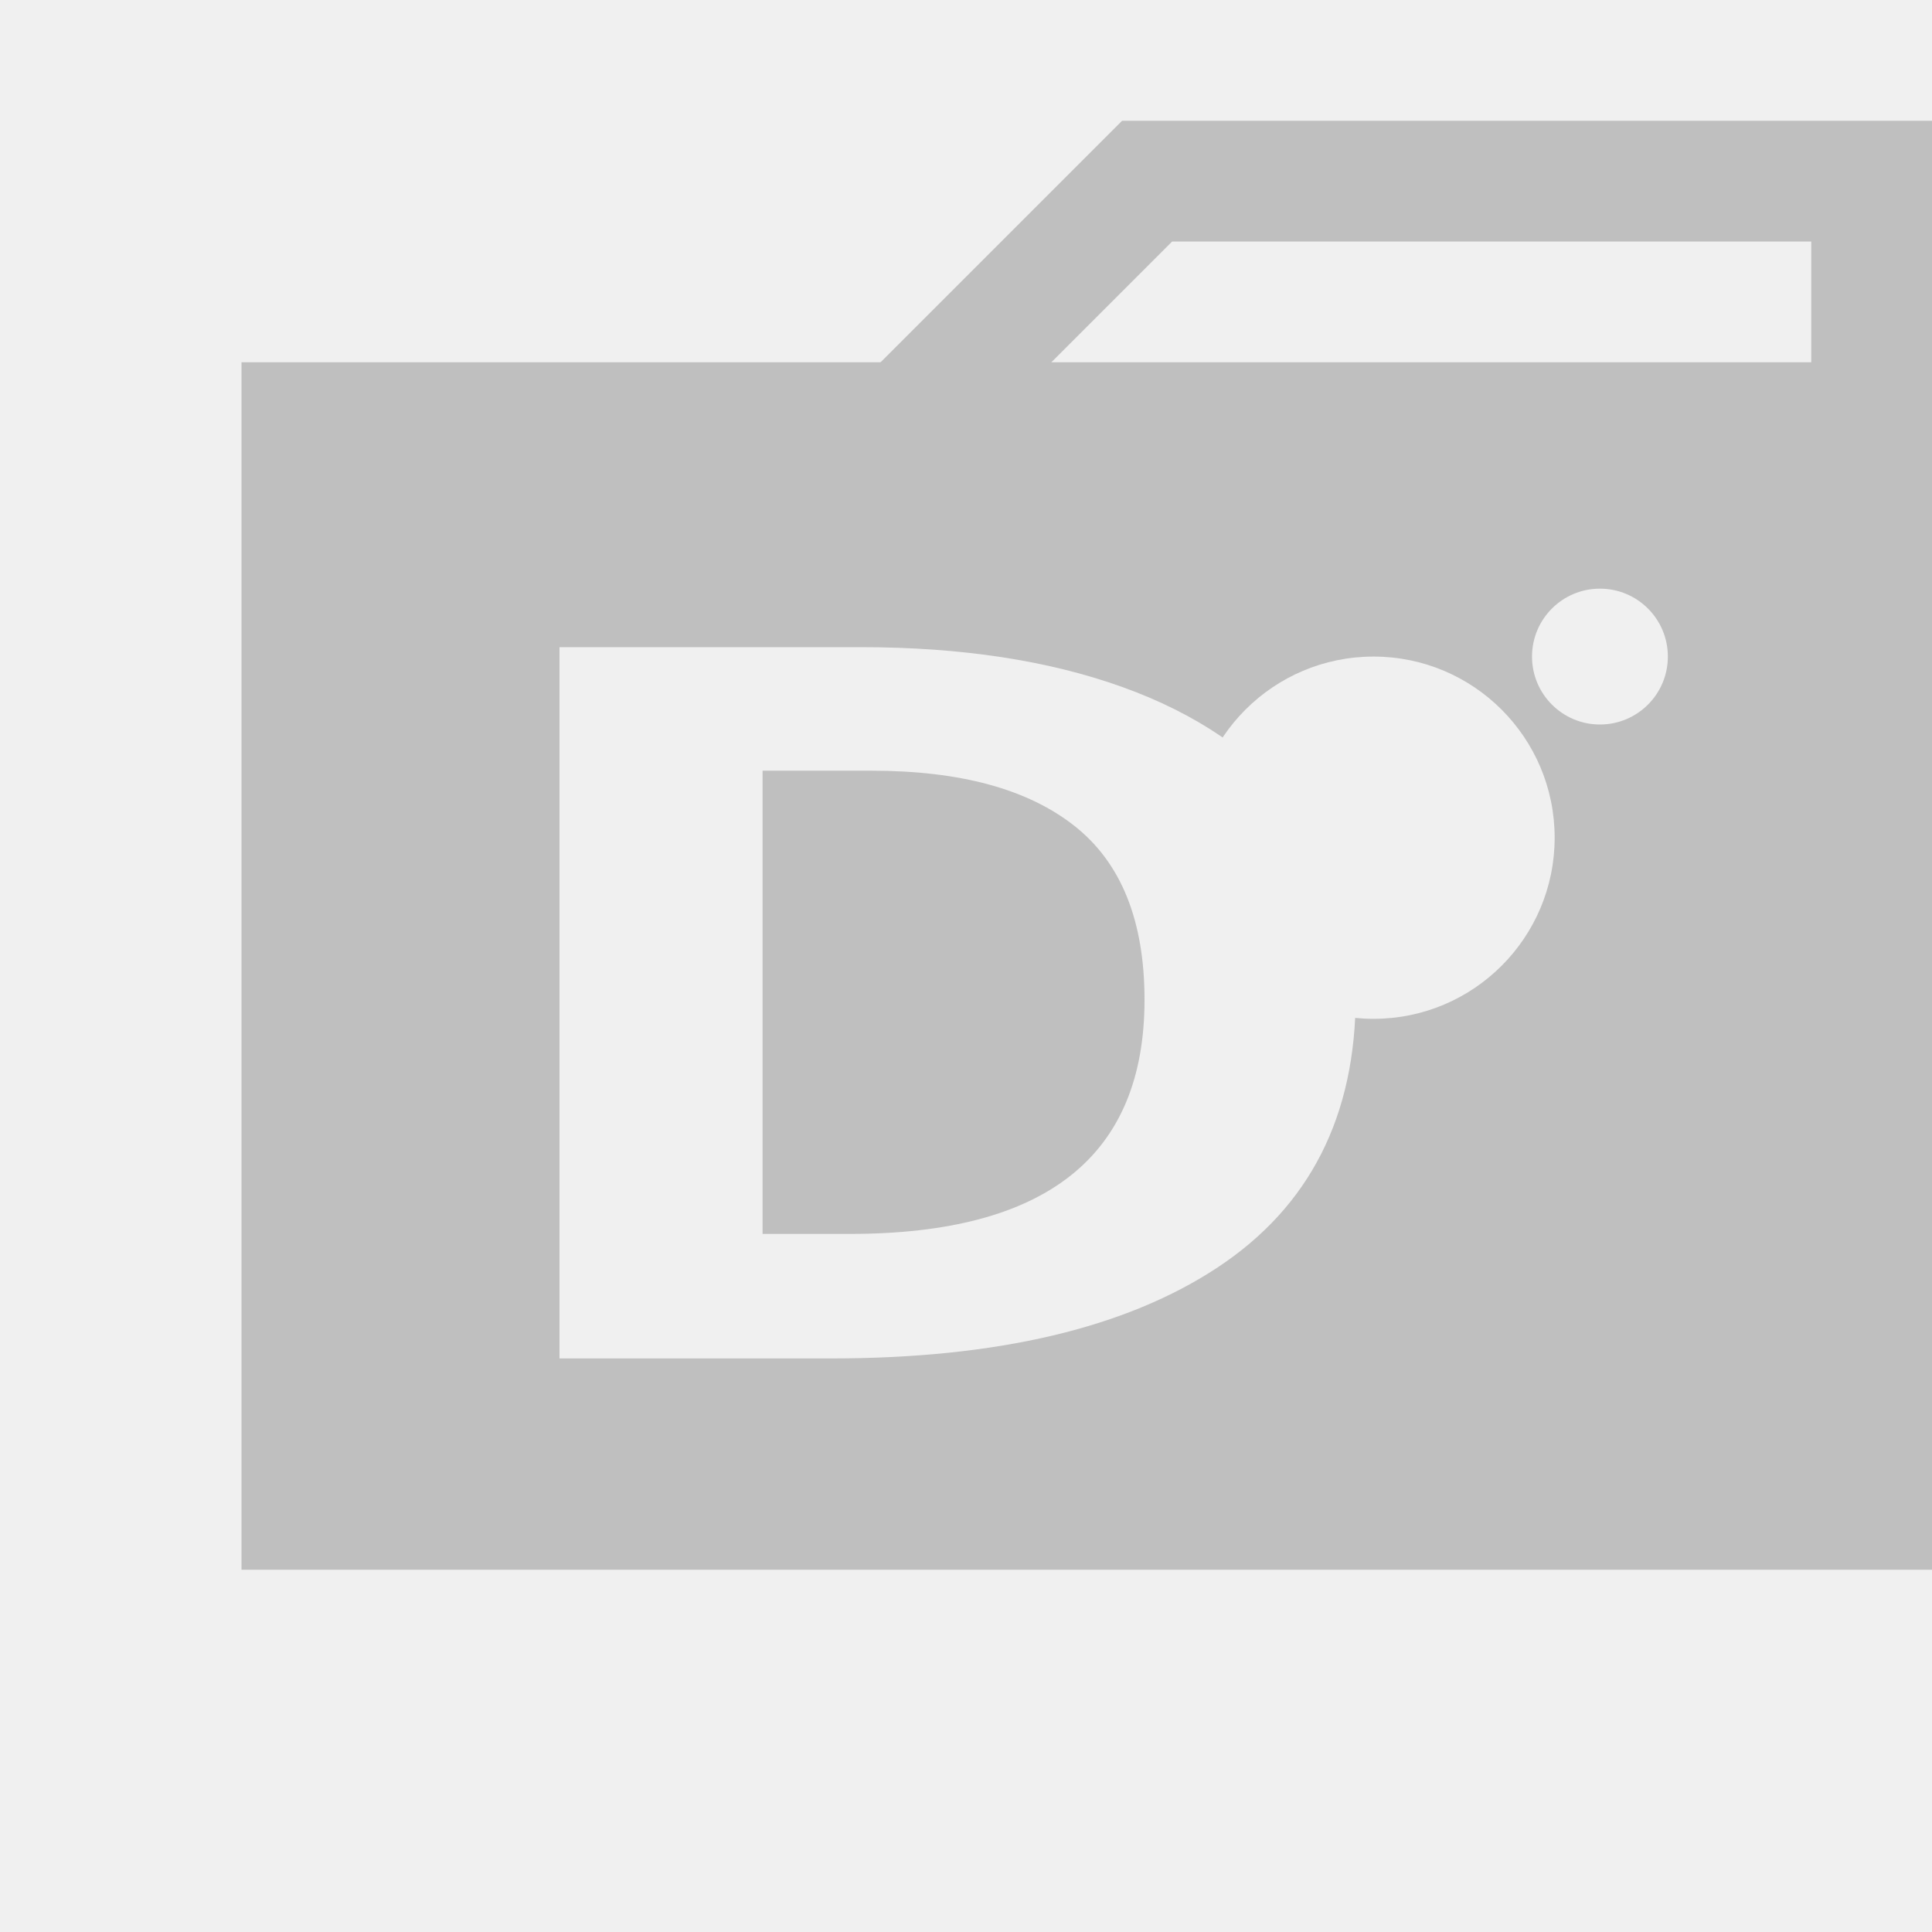
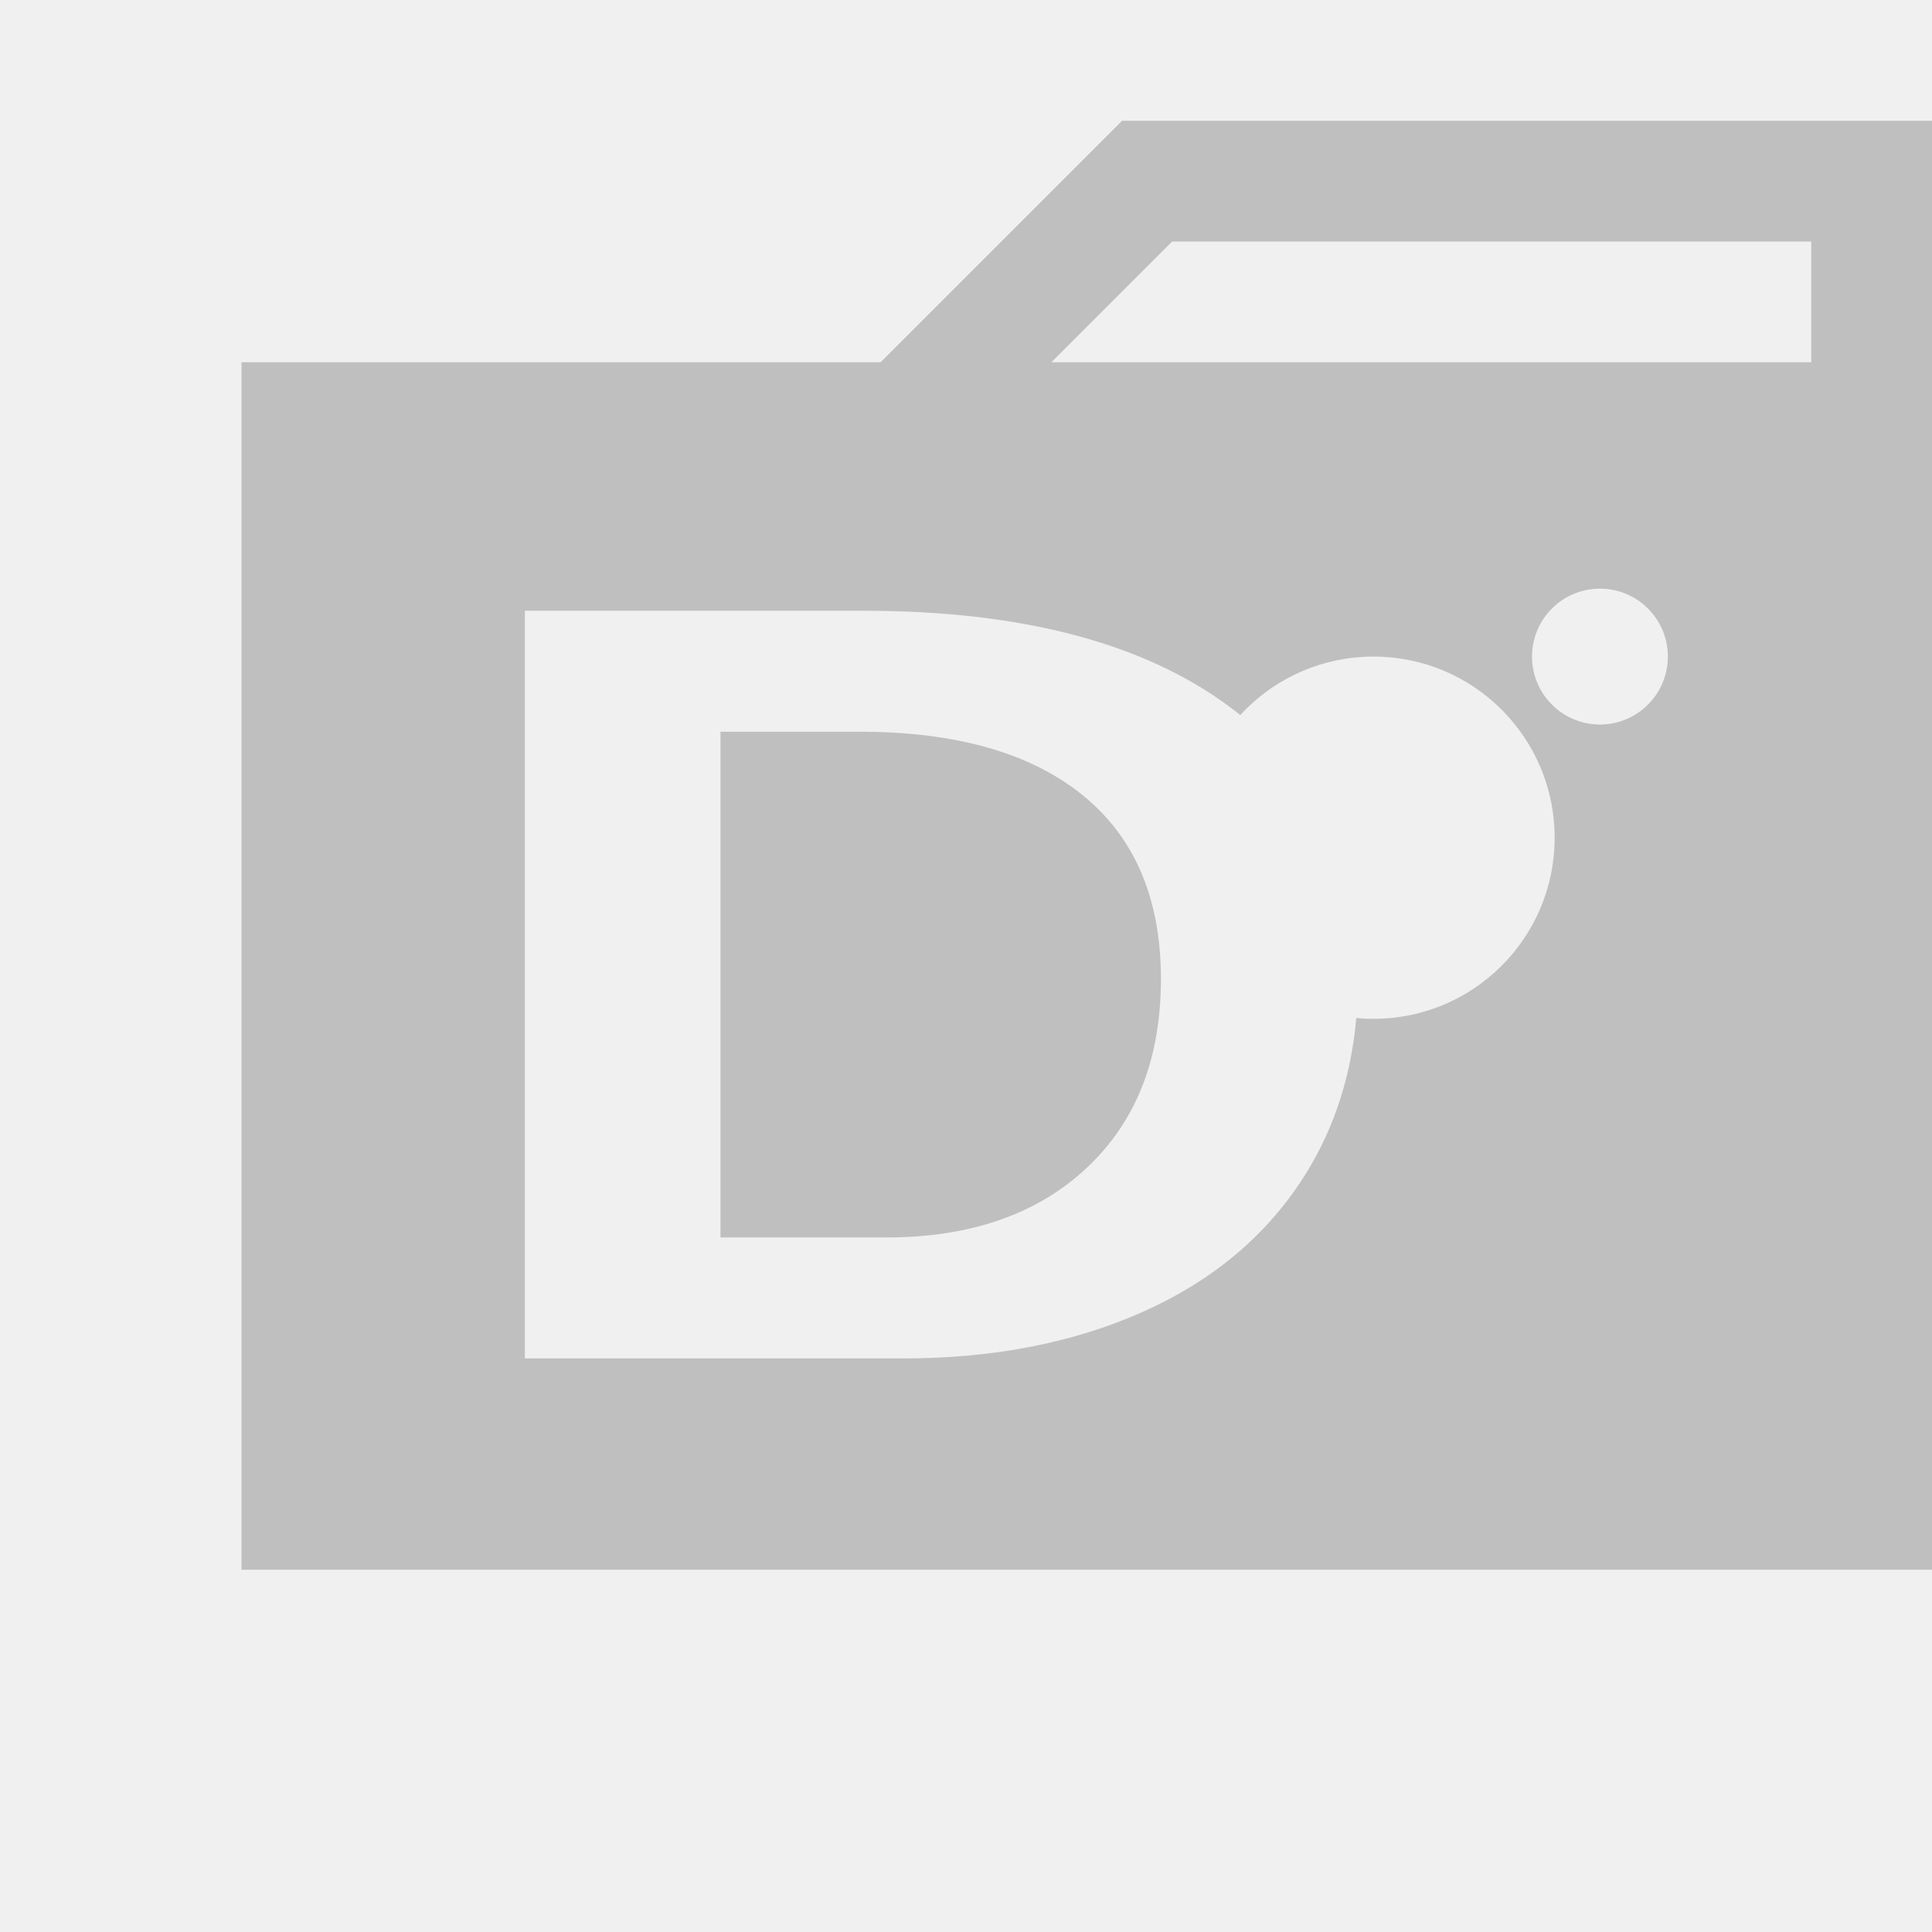
<svg xmlns="http://www.w3.org/2000/svg" version="1.1" width="320" height="320">
  <defs>
    <mask id="mask">
      <rect x="0" y="0" width="320" height="320" fill="#fff" />
      <g fill="#000" transform="translate(40 60) scale(0.75) translate(30 -25)">
-         <text x="10" y="245" font-family="Tahoma" font-size="220" font-weight="bold" transform="scale(1.35, 1)">D</text>
+         <text x="10" y="245" font-family="Arial" font-size="240" font-weight="bold" transform="scale(1.25, 1)">D</text>
        <circle cx="220" cy="130" r="40" />
        <circle cx="270" cy="90" r="15" />
      </g>
    </mask>
  </defs>
  <rect x="40" y="60" width="280" height="200" fill="#bfbfbf" mask="url(#mask)" />
  <polyline points="150,70 190,30 310,30 310,70" fill="none" stroke="#bfbfbf" stroke-width="20" />
</svg>
